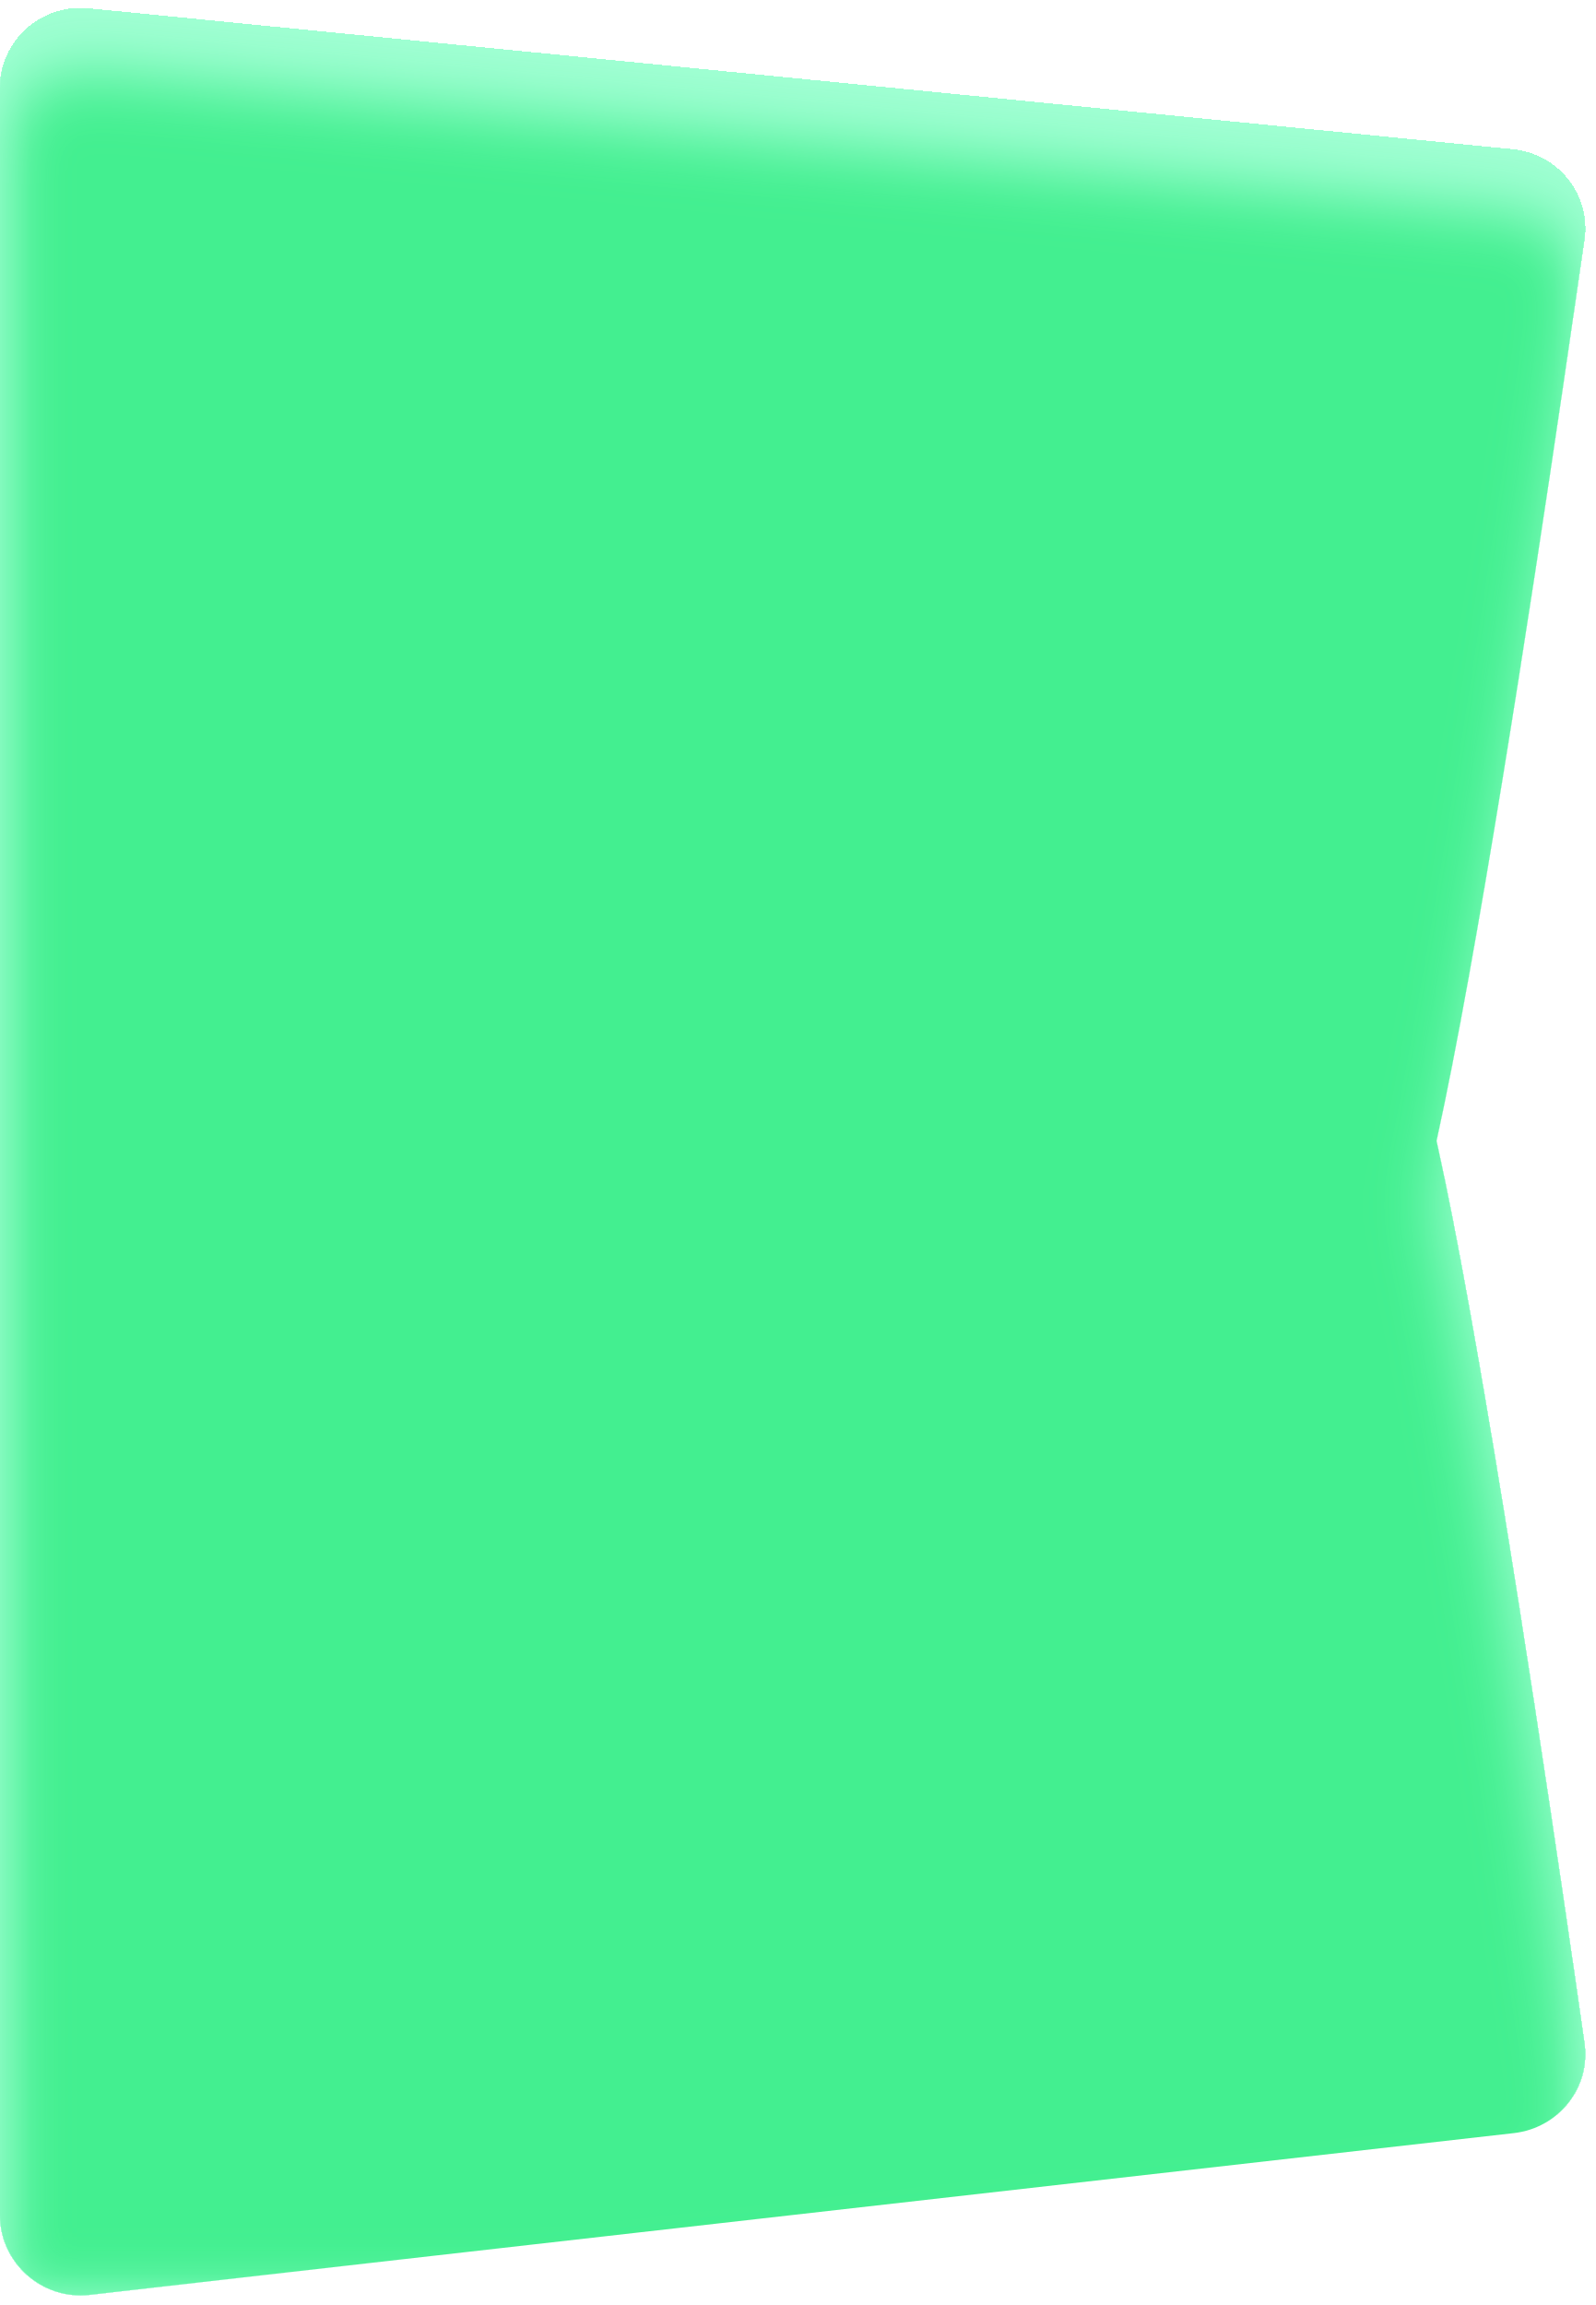
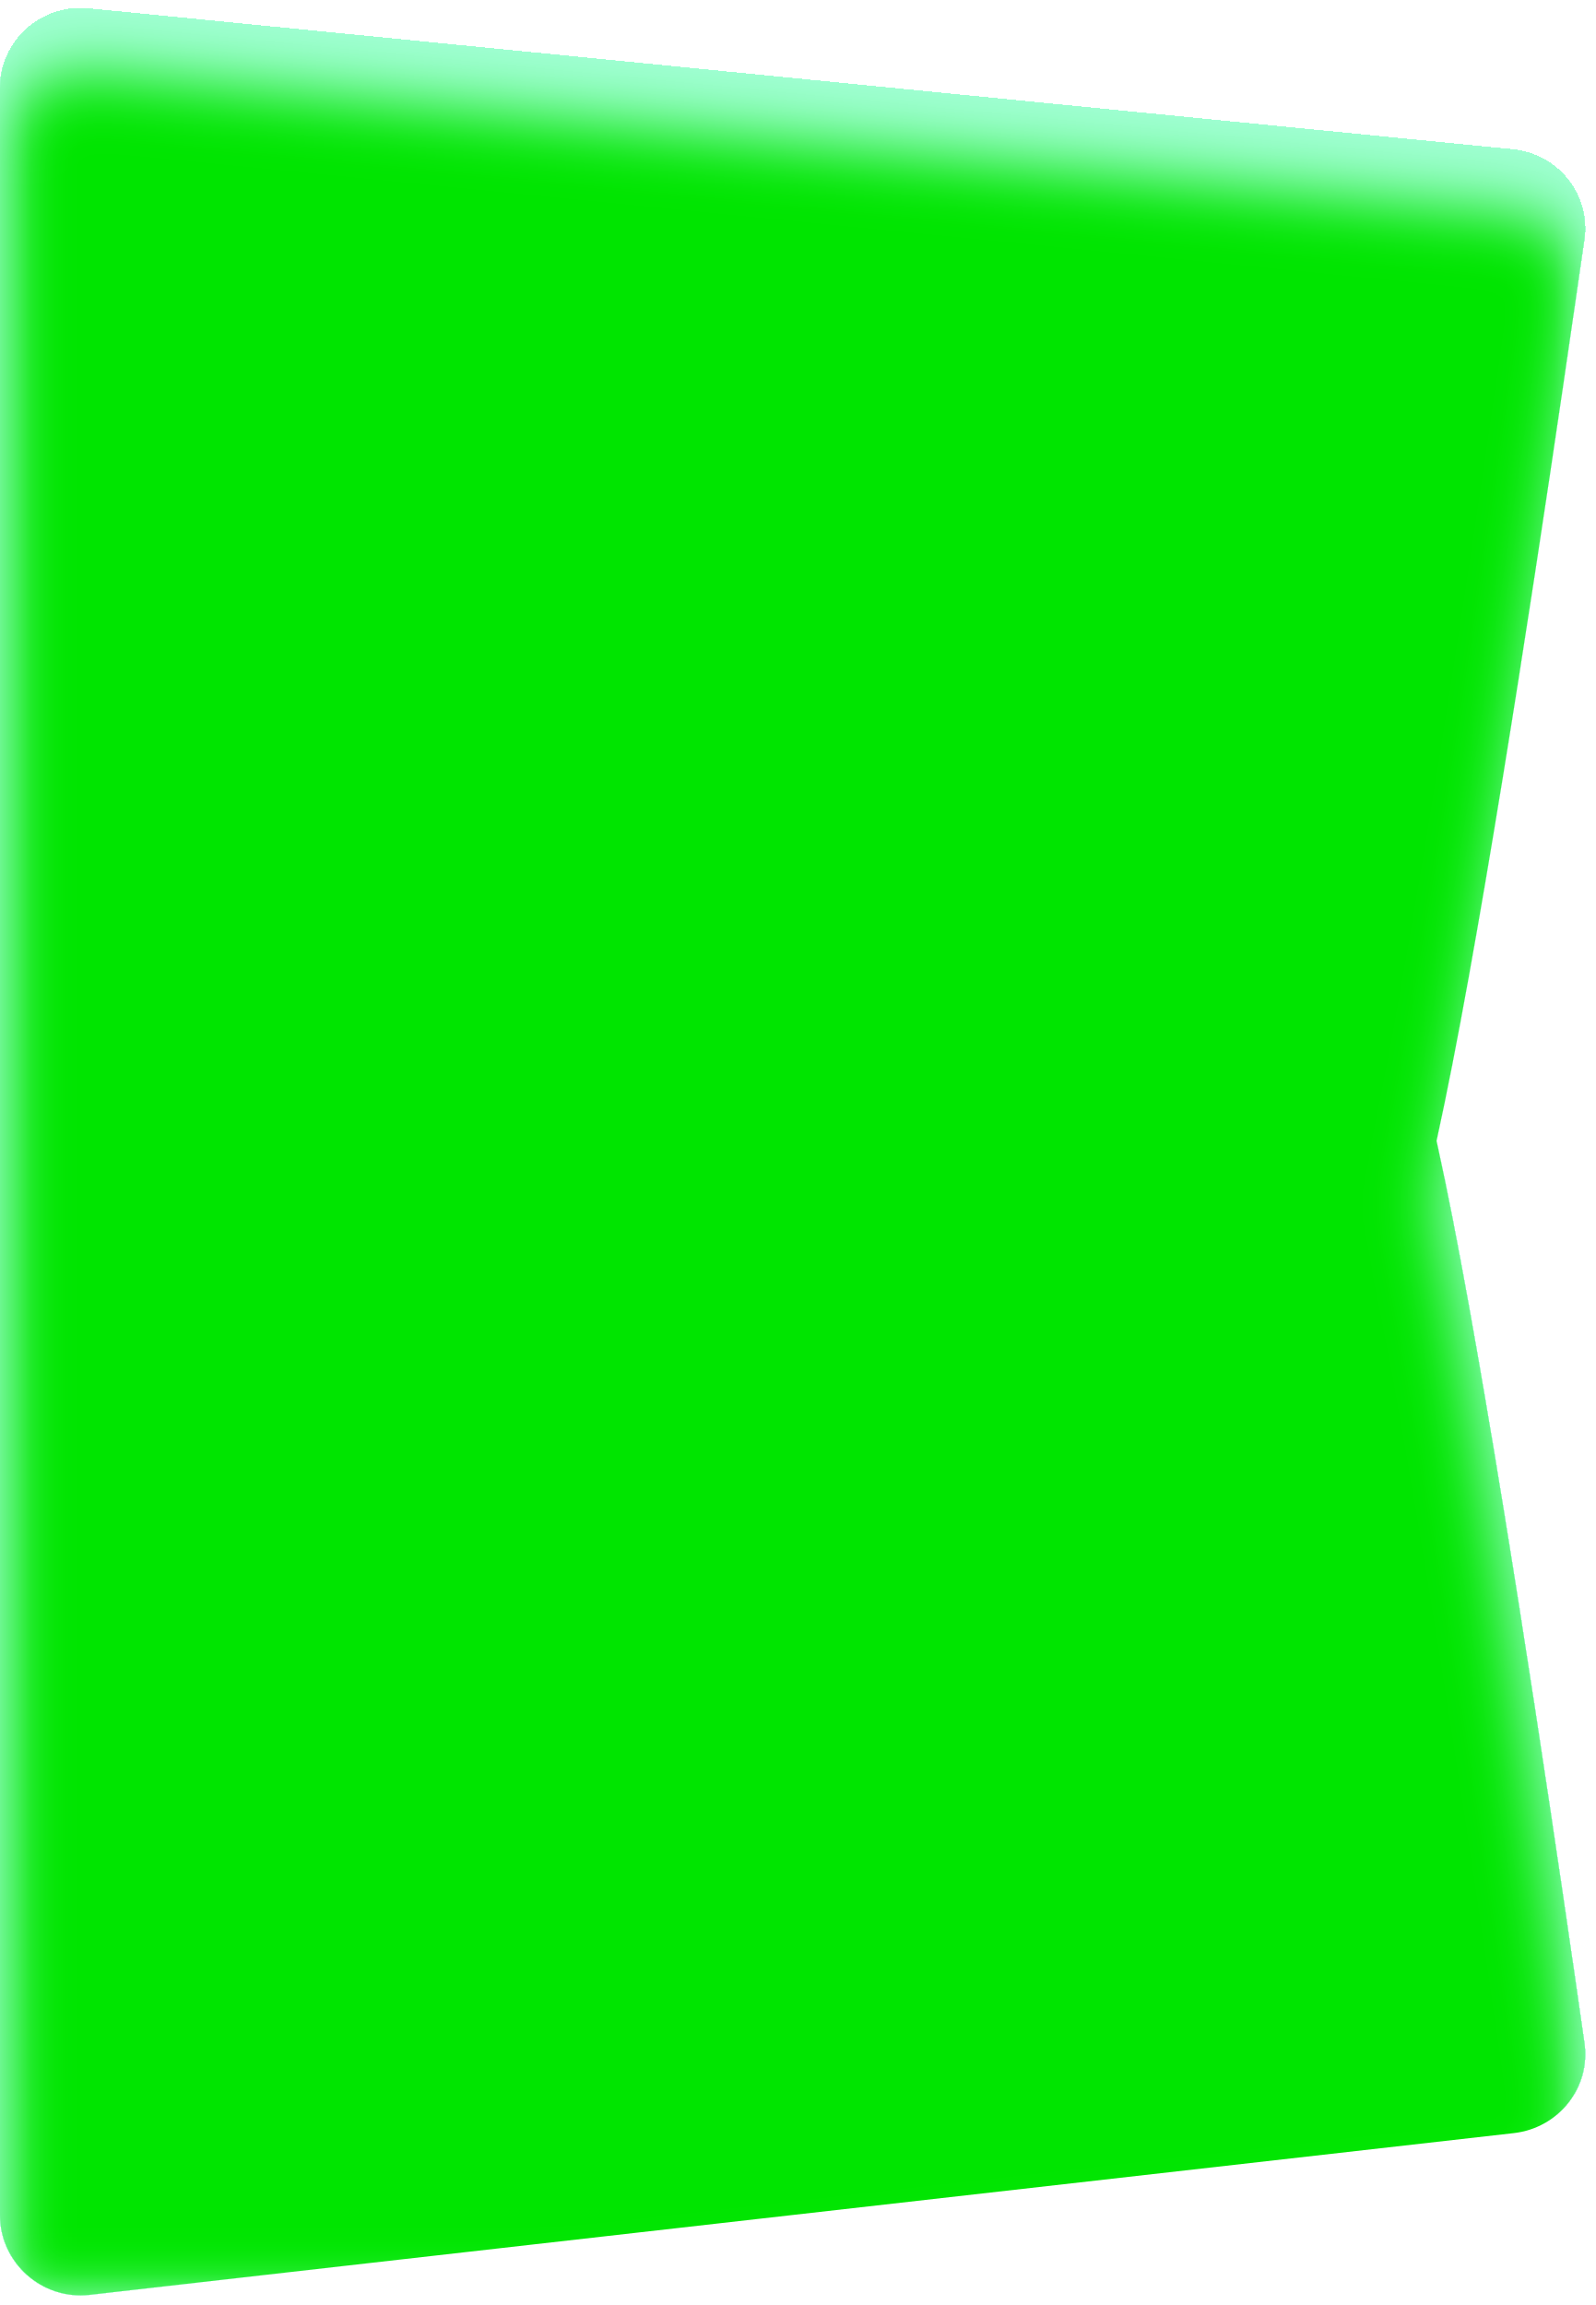
<svg xmlns="http://www.w3.org/2000/svg" width="99" height="143" viewBox="0 0 99 143" fill="none">
  <g filter="url(#filter0_i_736_72)">
-     <path d="M98.281 14.899C98.681 12.089 96.651 9.564 93.827 9.284L5.492 0.543C2.551 0.252 0 2.563 0 5.519V137.4C0 140.385 2.598 142.705 5.564 142.368L93.909 132.337C96.7 132.02 98.688 129.513 98.291 126.732C95.578 107.69 86 42.484 86 70.778C86 99.034 95.553 34.035 98.281 14.899Z" fill="#43EF90" />
+     <path d="M98.281 14.899C98.681 12.089 96.651 9.564 93.827 9.284L5.492 0.543C2.551 0.252 0 2.563 0 5.519V137.4C0 140.385 2.598 142.705 5.564 142.368L93.909 132.337C96.7 132.02 98.688 129.513 98.291 126.732C95.578 107.69 86 42.484 86 70.778C86 99.034 95.553 34.035 98.281 14.899Z" fill="#00E500" />
  </g>
  <defs>
    <filter id="filter0_i_736_72" x="0" y="0.519" width="98.342" height="145.882" filterUnits="userSpaceOnUse" color-interpolation-filters="sRGB">
      <feFlood flood-opacity="0" result="BackgroundImageFix" />
      <feBlend mode="normal" in="SourceGraphic" in2="BackgroundImageFix" result="shape" />
      <feColorMatrix in="SourceAlpha" type="matrix" values="0 0 0 0 0 0 0 0 0 0 0 0 0 0 0 0 0 0 127 0" result="hardAlpha" />
      <feOffset dy="4" />
      <feGaussianBlur stdDeviation="2" />
      <feComposite in2="hardAlpha" operator="arithmetic" k2="-1" k3="1" />
      <feColorMatrix type="matrix" values="0 0 0 0 0.627 0 0 0 0 1 0 0 0 0 0.827 0 0 0 1 0" />
      <feBlend mode="normal" in2="shape" result="effect1_innerShadow_736_72" />
    </filter>
  </defs>
</svg>
